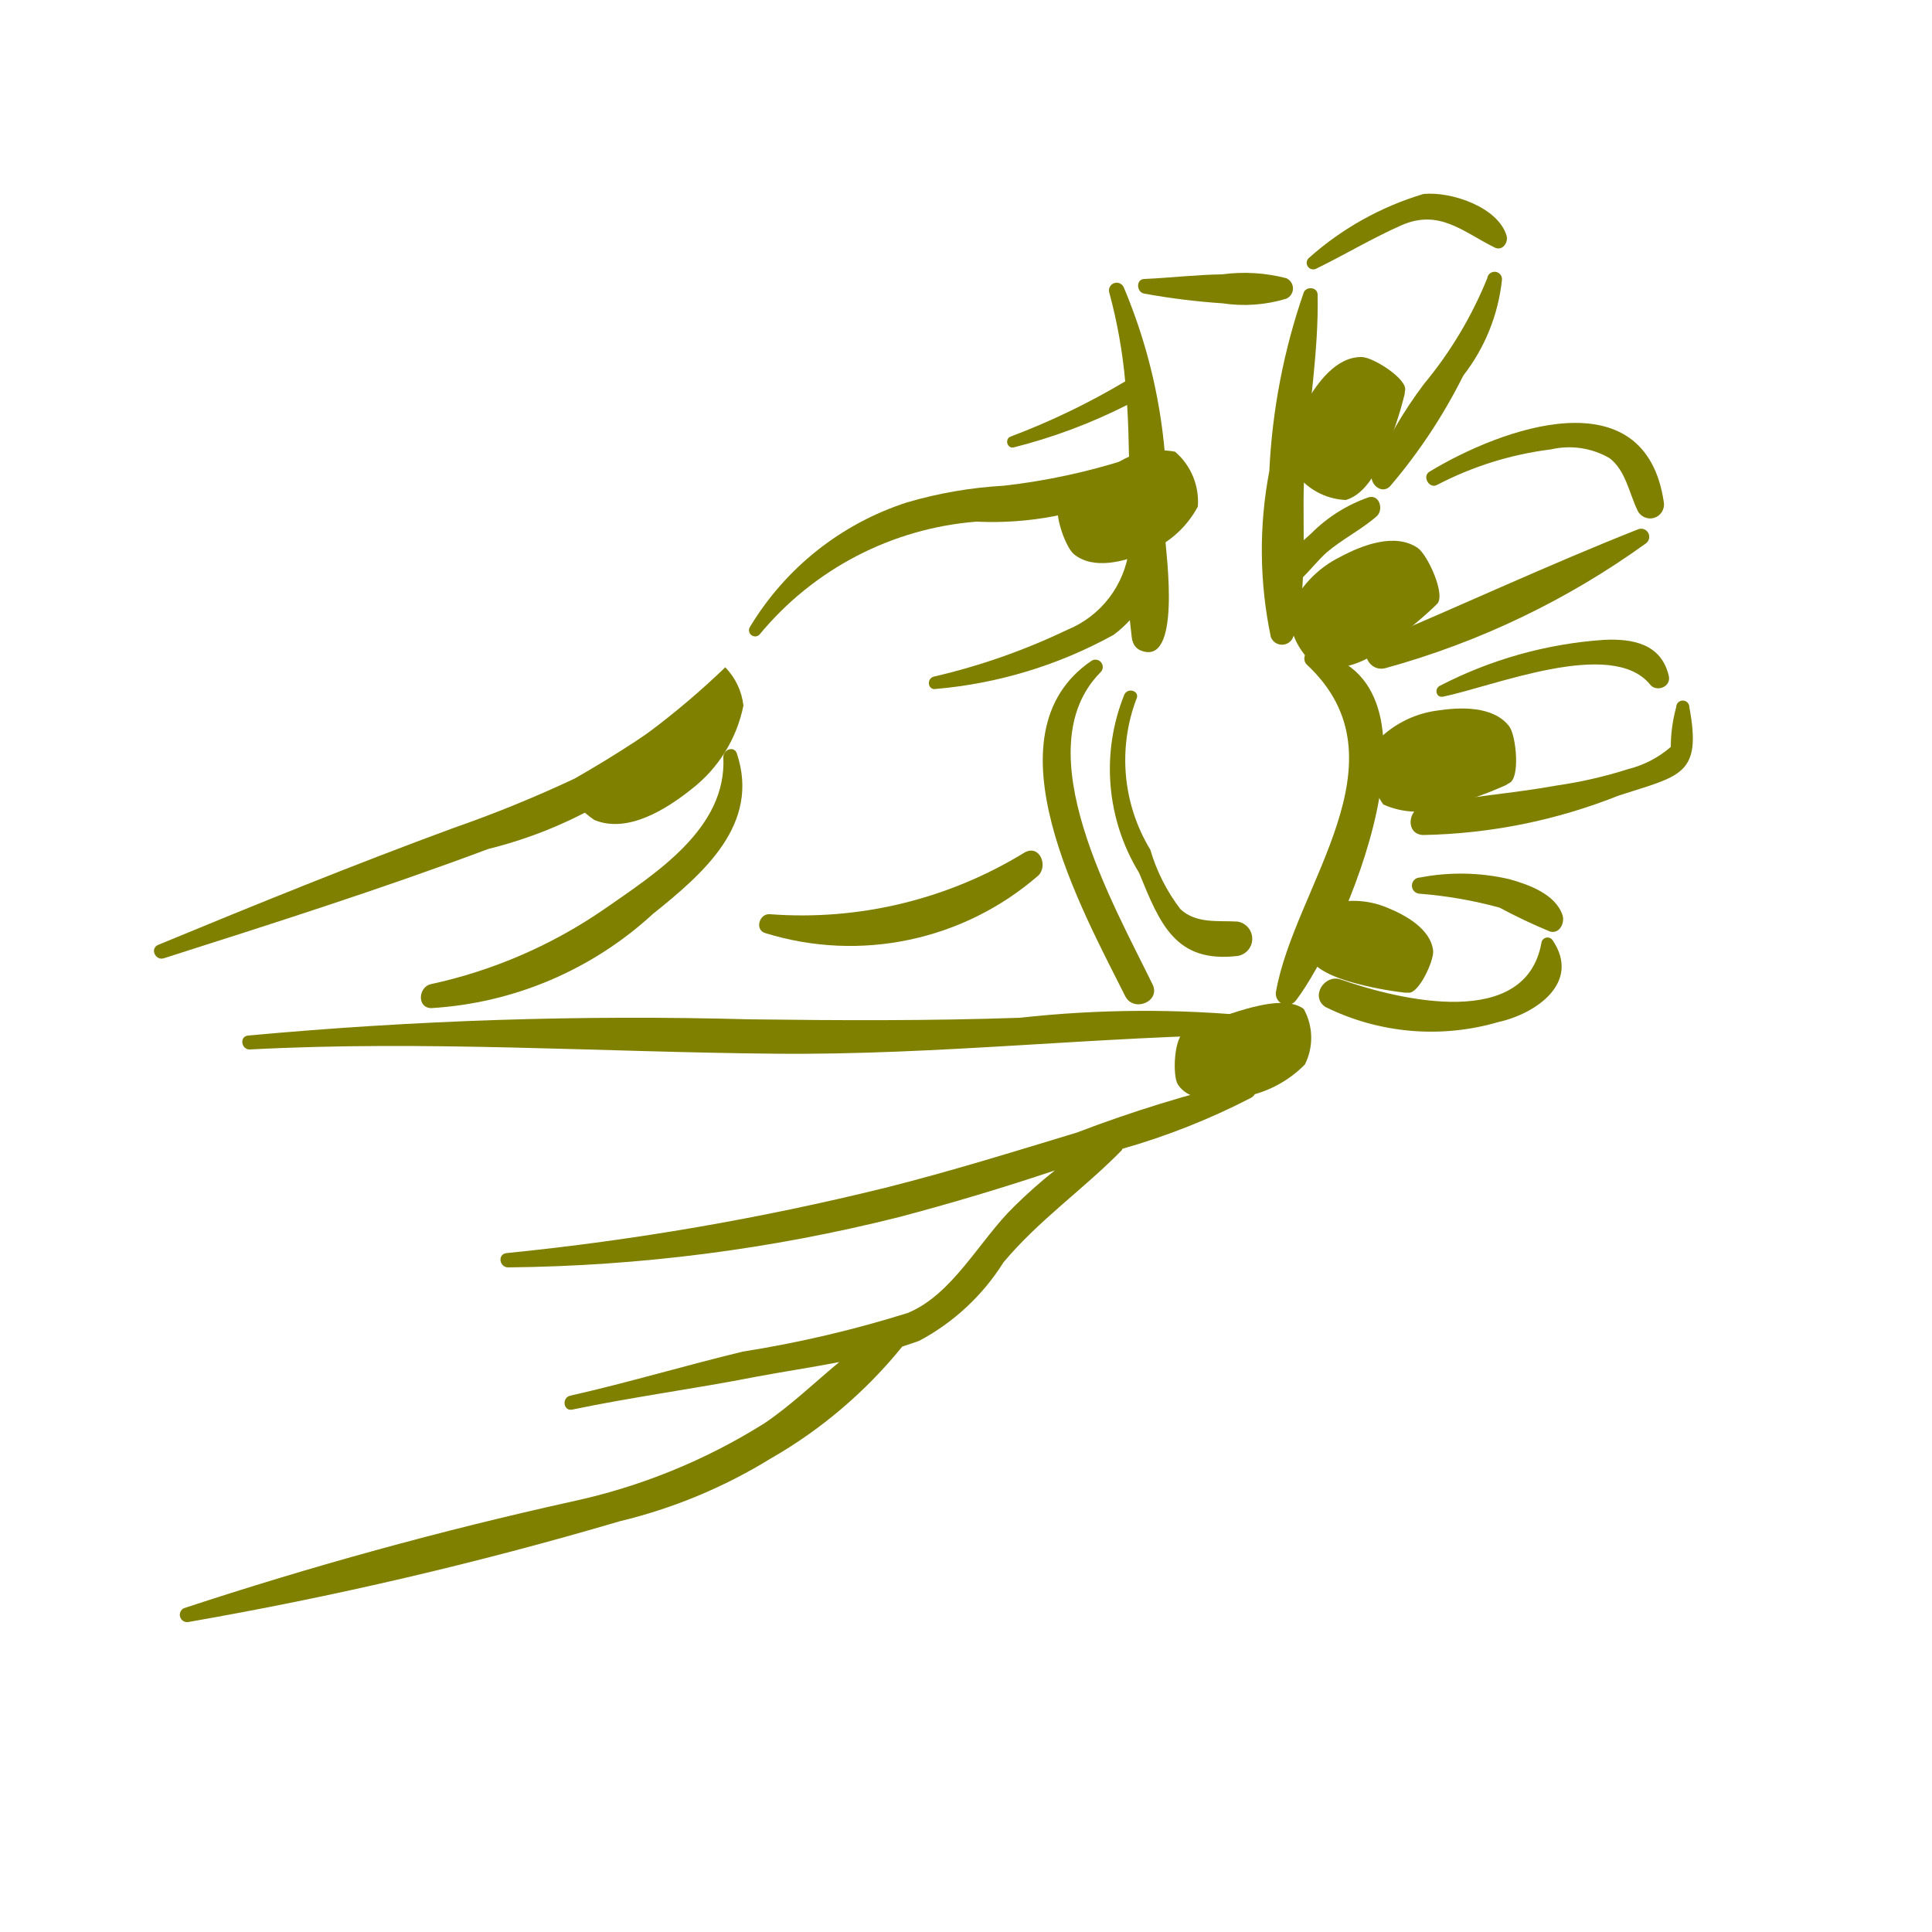
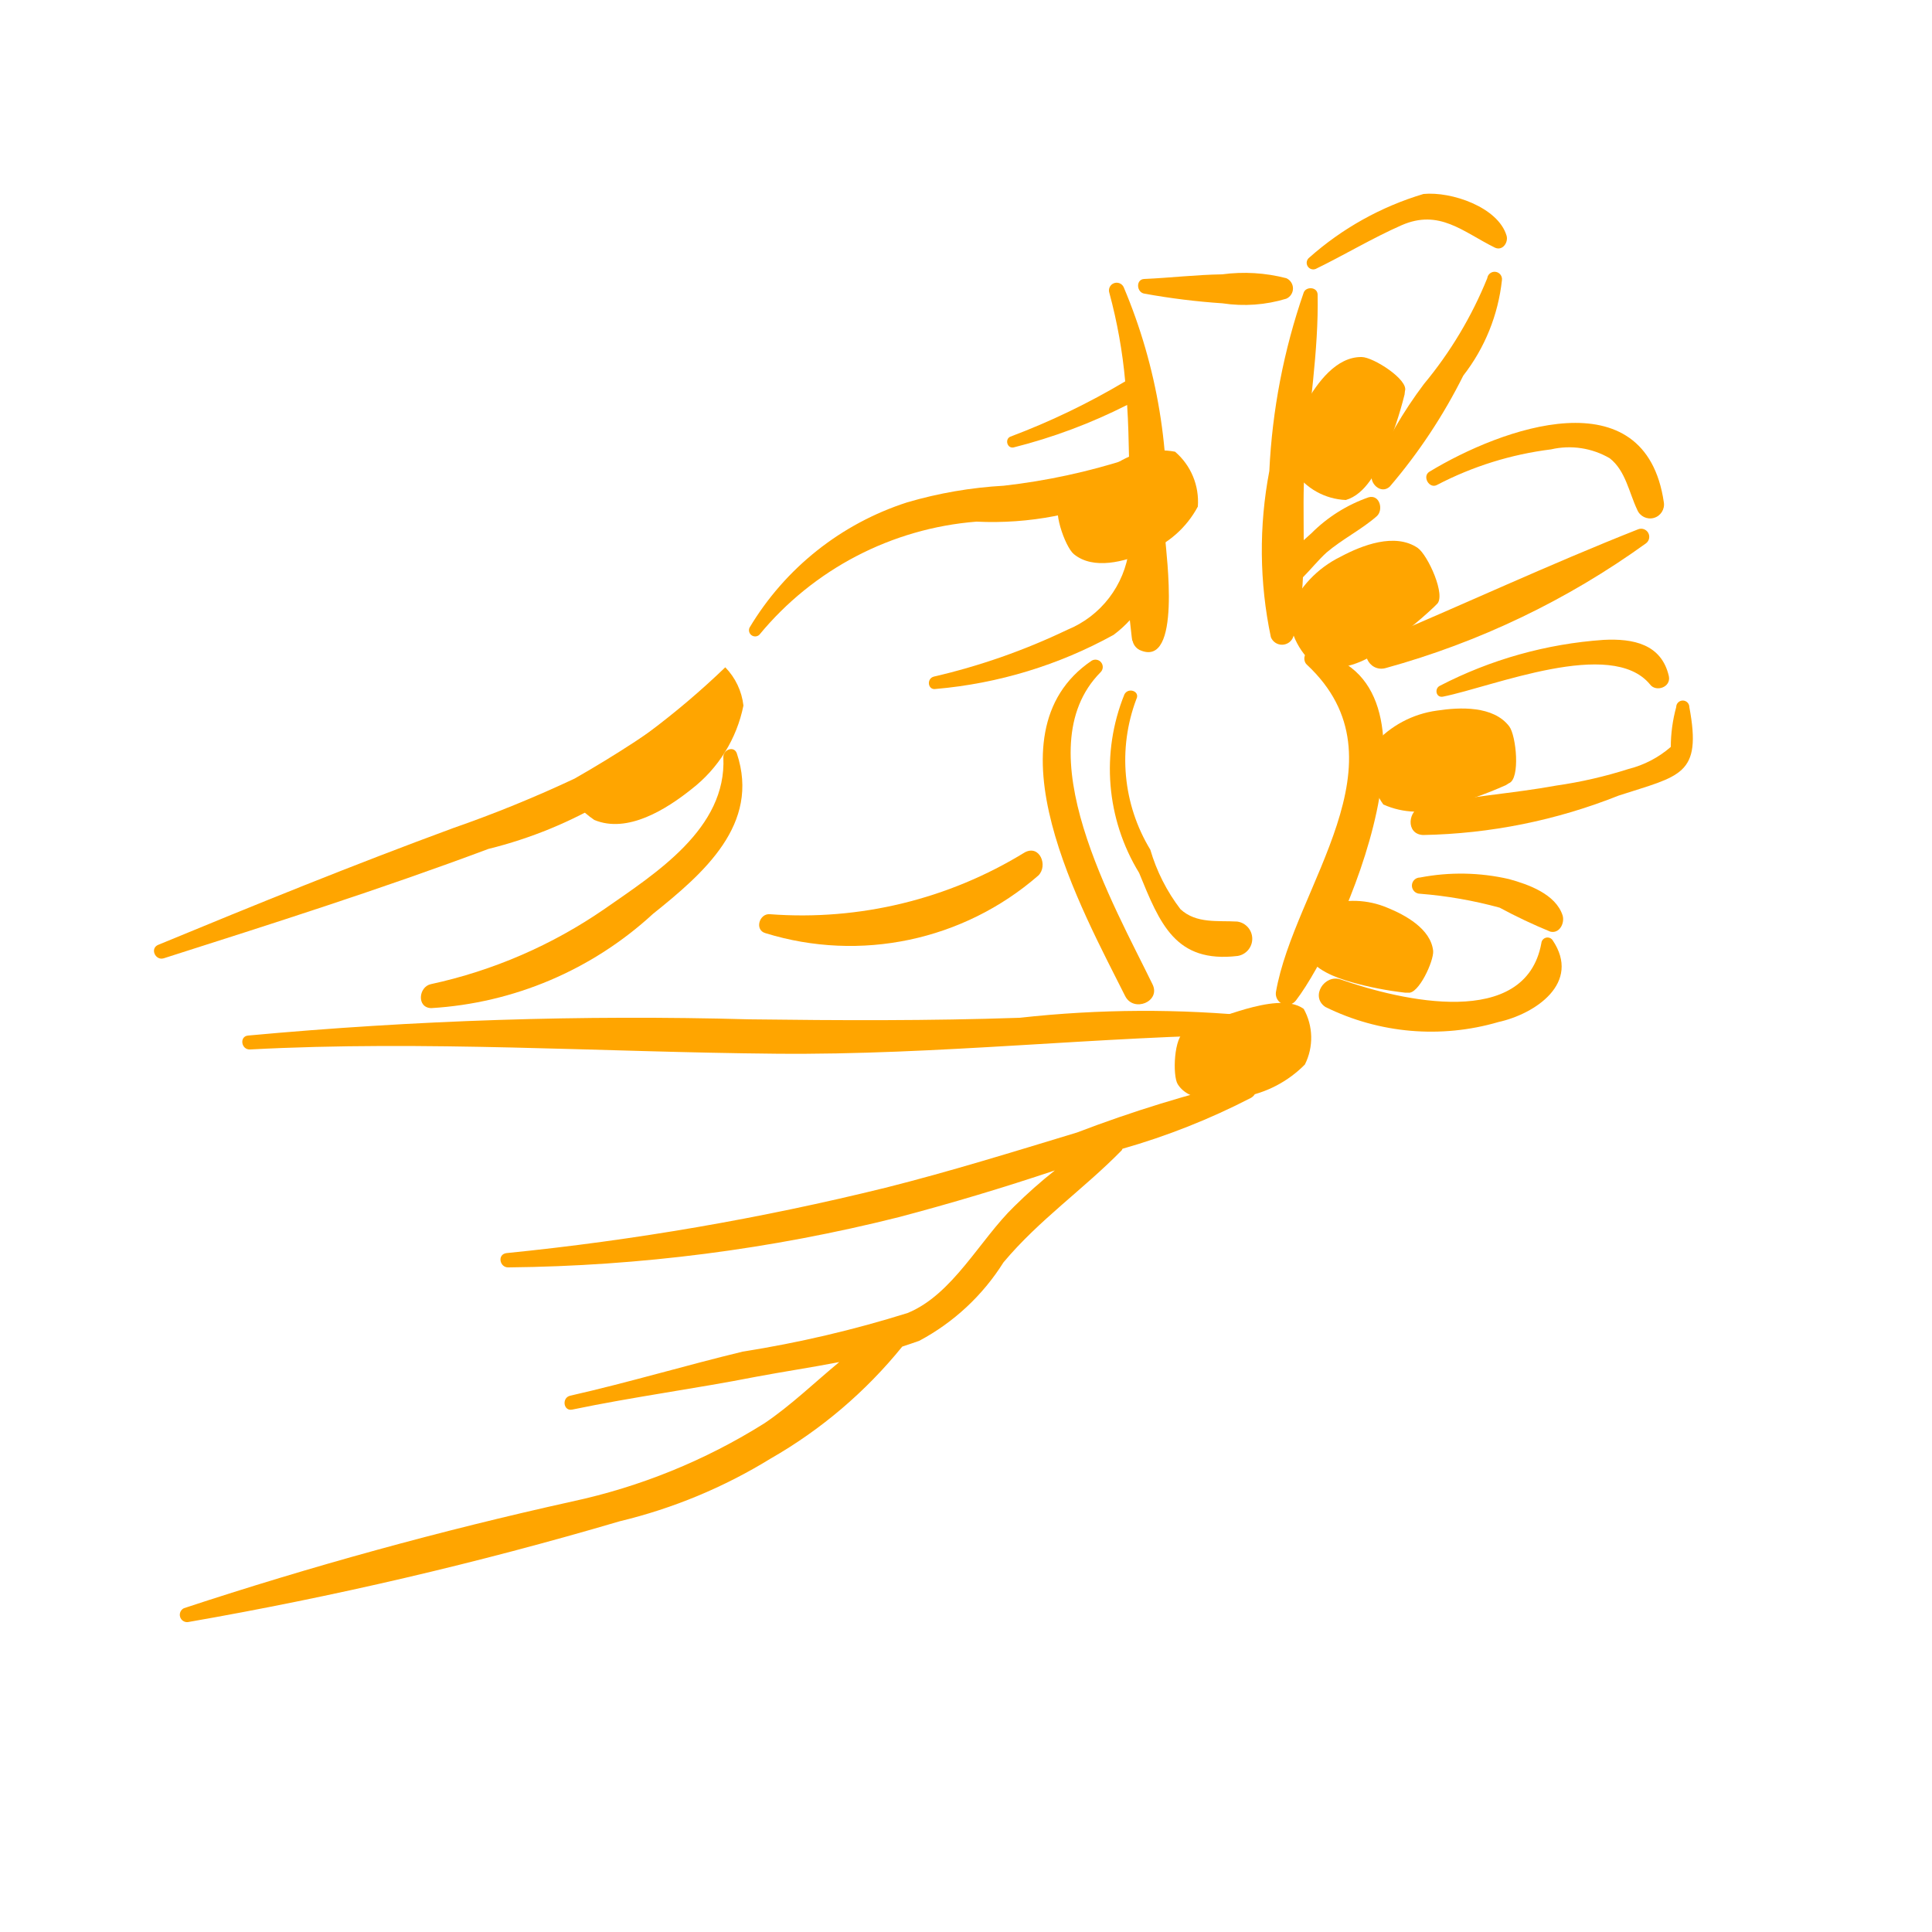
- <svg xmlns="http://www.w3.org/2000/svg" data-name="Layer 1" viewBox="0 0 5 5" x="0px" y="0px" style="fill:olive">
+ <svg xmlns="http://www.w3.org/2000/svg" data-name="Layer 1" viewBox="0 0 5 5" x="0px" y="0px" style="fill:orange">
  <path d="M1.793,1.815a2.995,2.995,0,0,1-.306.2,3.249,3.249,0,0,1-.314.128c-.258.095-.509.197-.763.302-.023.009-.008.042.014.035.282-.09.562-.179.84-.283a1.133,1.133,0,0,0,.57-.341A.029.029,0,0,0,1.793,1.815Z" />
  <path d="M1.907,1.95c-.007-.021-.036-.01-.035.01.009.184-.175.3-.307.392a1.261,1.261,0,0,1-.45.195c-.032.007-.037.061.001.062a.929.929,0,0,0,.574-.244C1.821,2.26,1.968,2.133,1.907,1.95Z" />
  <path d="M3.258,2.631a2.935,2.935,0,0,0-.619.003c-.233.008-.467.007-.7.004a10.864,10.864,0,0,0-1.297.042c-.023.002-.018.037.005.036.451-.024.91.007,1.361.011.419.004.833-.045,1.251-.05C3.286,2.677,3.282,2.636,3.258,2.631Z" />
  <path d="M3.226,2.796a3.422,3.422,0,0,0-.439.135c-.165.05-.329.101-.496.143a7.021,7.021,0,0,1-.98.169c-.025.003-.018.038.005.037a4.329,4.329,0,0,0,1.01-.13c.136-.036.27-.076.404-.121a1.277,1.277,0,0,0-.105.093c-.089.086-.159.228-.276.276a2.977,2.977,0,0,1-.427.1c-.149.036-.296.08-.446.114-.023.005-.018.041.005.036.158-.033.318-.054.476-.085.069-.013.143-.024.215-.038-.064.053-.125.112-.193.158a1.546,1.546,0,0,1-.499.203A10.372,10.372,0,0,0,.476,4.162a.019.019,0,0,0,.01.036,10.072,10.072,0,0,0,1.118-.261,1.343,1.343,0,0,0,.39-.162,1.215,1.215,0,0,0,.341-.29c.015-.005.03-.01.044-.015A.579.579,0,0,0,2.597,3.267c.092-.11.207-.189.306-.29l.002-.004a1.796,1.796,0,0,0,.333-.132C3.26,2.828,3.255,2.791,3.226,2.796Z" />
  <path d="M3.016,1.397A1.414,1.414,0,0,0,2.908.743a.02.02,0,0,0-.037.015,1.333,1.333,0,0,1,.041.229,1.852,1.852,0,0,1-.297.143c-.015.006-.009.031.008.028a1.41,1.41,0,0,0,.294-.11c.003.046.004.092.005.139a1.659,1.659,0,0,1-.324.07,1.109,1.109,0,0,0-.25.043.739.739,0,0,0-.408.324.016.016,0,0,0,.025.019.811.811,0,0,1,.562-.293.85.85,0,0,0,.395-.076l0,.02c-0.0.042-0.0.085-0.0.127a.26.26,0,0,1-.16.209,1.67,1.67,0,0,1-.345.121c-.02.005-.016.036.005.032a1.159,1.159,0,0,0,.46-.14.298.298,0,0,0,.042-.038c.005.045.006.056.007.053a.035.035,0,0,0,.018.024C3.06,1.733,3.017,1.428,3.016,1.397Z" />
  <path d="M3.329.72A.432.432,0,0,0,3.163.71c-.068.001-.134.009-.202.012C2.939.723,2.941.757,2.962.76A1.803,1.803,0,0,0,3.164.785.373.373,0,0,0,3.329.773.029.029,0,0,0,3.329.72Z" />
  <path d="M3.542,1.287a.391.391,0,0,0-.148.093l-.02.018c0-.066-.002-.133.003-.194.01-.147.036-.295.033-.442C3.409.742,3.38.741,3.374.757A1.649,1.649,0,0,0,3.285,1.219a1.092,1.092,0,0,0,.004.43.031.031,0,0,0,.058-.001.638.638,0,0,0,.025-.154c.021-.021.04-.045.061-.064.041-.035.09-.059.13-.094C3.581,1.32,3.571,1.279,3.542,1.287Z" />
  <path d="M2.983,2.548c-.099-.204-.333-.608-.135-.808a.019.019,0,0,0-.023-.03c-.28.19-.023.648.087.868C2.934,2.621,3.004,2.592,2.983,2.548Z" />
  <path d="M3.396,1.686c-.021-.004-.026.023-.014.034.267.249-.033.575-.08.848a.029.029,0,0,0,.052.021C3.477,2.428,3.773,1.751,3.396,1.686Z" />
  <path d="M3.202,2.385c-.05-.003-.106.006-.147-.032a.47.47,0,0,1-.078-.154.447.447,0,0,1-.036-.39c.01-.02-.021-.031-.031-.012a.515.515,0,0,0,.038.462c.054.132.094.234.255.215A.045.045,0,0,0,3.202,2.385Z" />
  <path d="M3.899.61C3.877.536,3.756.495,3.684.502a.782.782,0,0,0-.296.165A.017.017,0,0,0,3.405.696c.074-.036.147-.08.222-.113.098-.043.159.017.242.058C3.889.65,3.904.627,3.899.61Z" />
  <path d="M3.849.72a1.039,1.039,0,0,1-.164.274,1.12,1.12,0,0,0-.134.231c-.009.025.023.056.046.034A1.411,1.411,0,0,0,3.787.972a.487.487,0,0,0,.1-.247A.019.019,0,0,0,3.849.72Z" />
  <path d="M3.699,1.221c-.019.012-0.0.045.02.034a.869.869,0,0,1,.295-.092.208.208,0,0,1,.152.023c.041.032.05.089.071.133a.036.036,0,0,0,.069-.019C4.258.972,3.885,1.108,3.699,1.221Z" />
  <path d="M4.239,1.37c-.228.09-.455.196-.681.291-.045.019-.016.08.028.068a2.108,2.108,0,0,0,.674-.323A.021.021,0,0,0,4.239,1.37Z" />
  <path d="M4.319,1.75c-.019-.083-.092-.098-.169-.094a1.085,1.085,0,0,0-.424.119c-.014.007-.01.031.008.028.13-.026.436-.153.536-.032C4.285,1.792,4.325,1.779,4.319,1.75Z" />
  <path d="M4.372,1.83a.017.017,0,0,0-.034 0.0.394.394,0,0,0-.014.103.264.264,0,0,1-.109.057,1.153,1.153,0,0,1-.187.043c-.115.021-.232.028-.346.053-.039.009-.045.073.001.075a1.438,1.438,0,0,0,.506-.102C4.349,2.007,4.405,2.007,4.372,1.83Z" />
  <path d="M4.044,2.369c-.018-.055-.088-.08-.139-.094a.557.557,0,0,0-.23-.004.021.021,0,0,0,0.0.042,1.111,1.111,0,0,1,.206.036,1.385,1.385,0,0,0,.131.062C4.036,2.417,4.05,2.389,4.044,2.369Z" />
  <path d="M4.018,2.433a.016.016,0,0,0-.029.008c-.041.224-.362.149-.519.094-.042-.015-.08.044-.04.071a.619.619,0,0,0,.448.039C3.973,2.624,4.093,2.544,4.018,2.433Z" />
  <path d="M2.652,2.206a1.101,1.101,0,0,1-.659.16c-.028-.003-.041.041-.012.049A.742.742,0,0,0,2.687,2.266C2.713,2.241,2.691,2.185,2.652,2.206Z" />
  <path d="M3.336,1.582a.183.183,0,0,0,.077.147.223.223,0,0,0,.163-.05,1.093,1.093,0,0,0,.135-.108L3.718,1.564c.026-.021-.023-.128-.049-.146-.059-.04-.144-.007-.2.023A.277.277,0,0,0,3.336,1.582Z" />
  <path d="M3.431,2.343a.149.149,0,0,0-.05.125c.019.042.076.062.117.074a.89.89,0,0,0,.138.027l.008 0c.027.005.067-.082.065-.108-.006-.057-.072-.093-.119-.112A.226.226,0,0,0,3.431,2.343Z" />
  <path d="M3.349,1.219a.17.17,0,0,0,.134.075c.051-.015.081-.076.101-.121a1.014,1.014,0,0,0,.051-.152l.001-.009C3.646.983,3.554.924,3.524.924c-.066-.001-.115.067-.144.118A.257.257,0,0,0,3.349,1.219Z" />
  <path d="M1.461,2.038a.246.246,0,0,0,.077.084c.086.036.187-.028.252-.08a.364.364,0,0,0,.134-.216.169.169,0,0,0-.047-.099A2.096,2.096,0,0,1,1.461,2.038Z" />
  <path d="M3.1,1.311a.17.17,0,0,0-.059-.142.207.207,0,0,0-.154.032,1.014,1.014,0,0,0-.134.088L2.746,1.295c-.026.017.01.12.033.139.051.042.132.019.186-.004A.257.257,0,0,0,3.1,1.311Z" />
  <path d="M3.556,1.926a.175.175,0,0,0,.024.156.213.213,0,0,0,.162.005,1.043,1.043,0,0,0,.155-.055l.008-.005c.03-.011.019-.123.001-.147-.041-.054-.128-.05-.187-.041A.265.265,0,0,0,3.556,1.926Z" />
  <path d="M3.377,2.755a.154.154,0,0,0-.003-.144c-.037-.027-.102-.013-.149-0a1.124,1.124,0,0,0-.15.055l-.008.004c-.029.011-.033.114-.019.136.031.049.111.043.168.033A.297.297,0,0,0,3.377,2.755Z" />
</svg>
